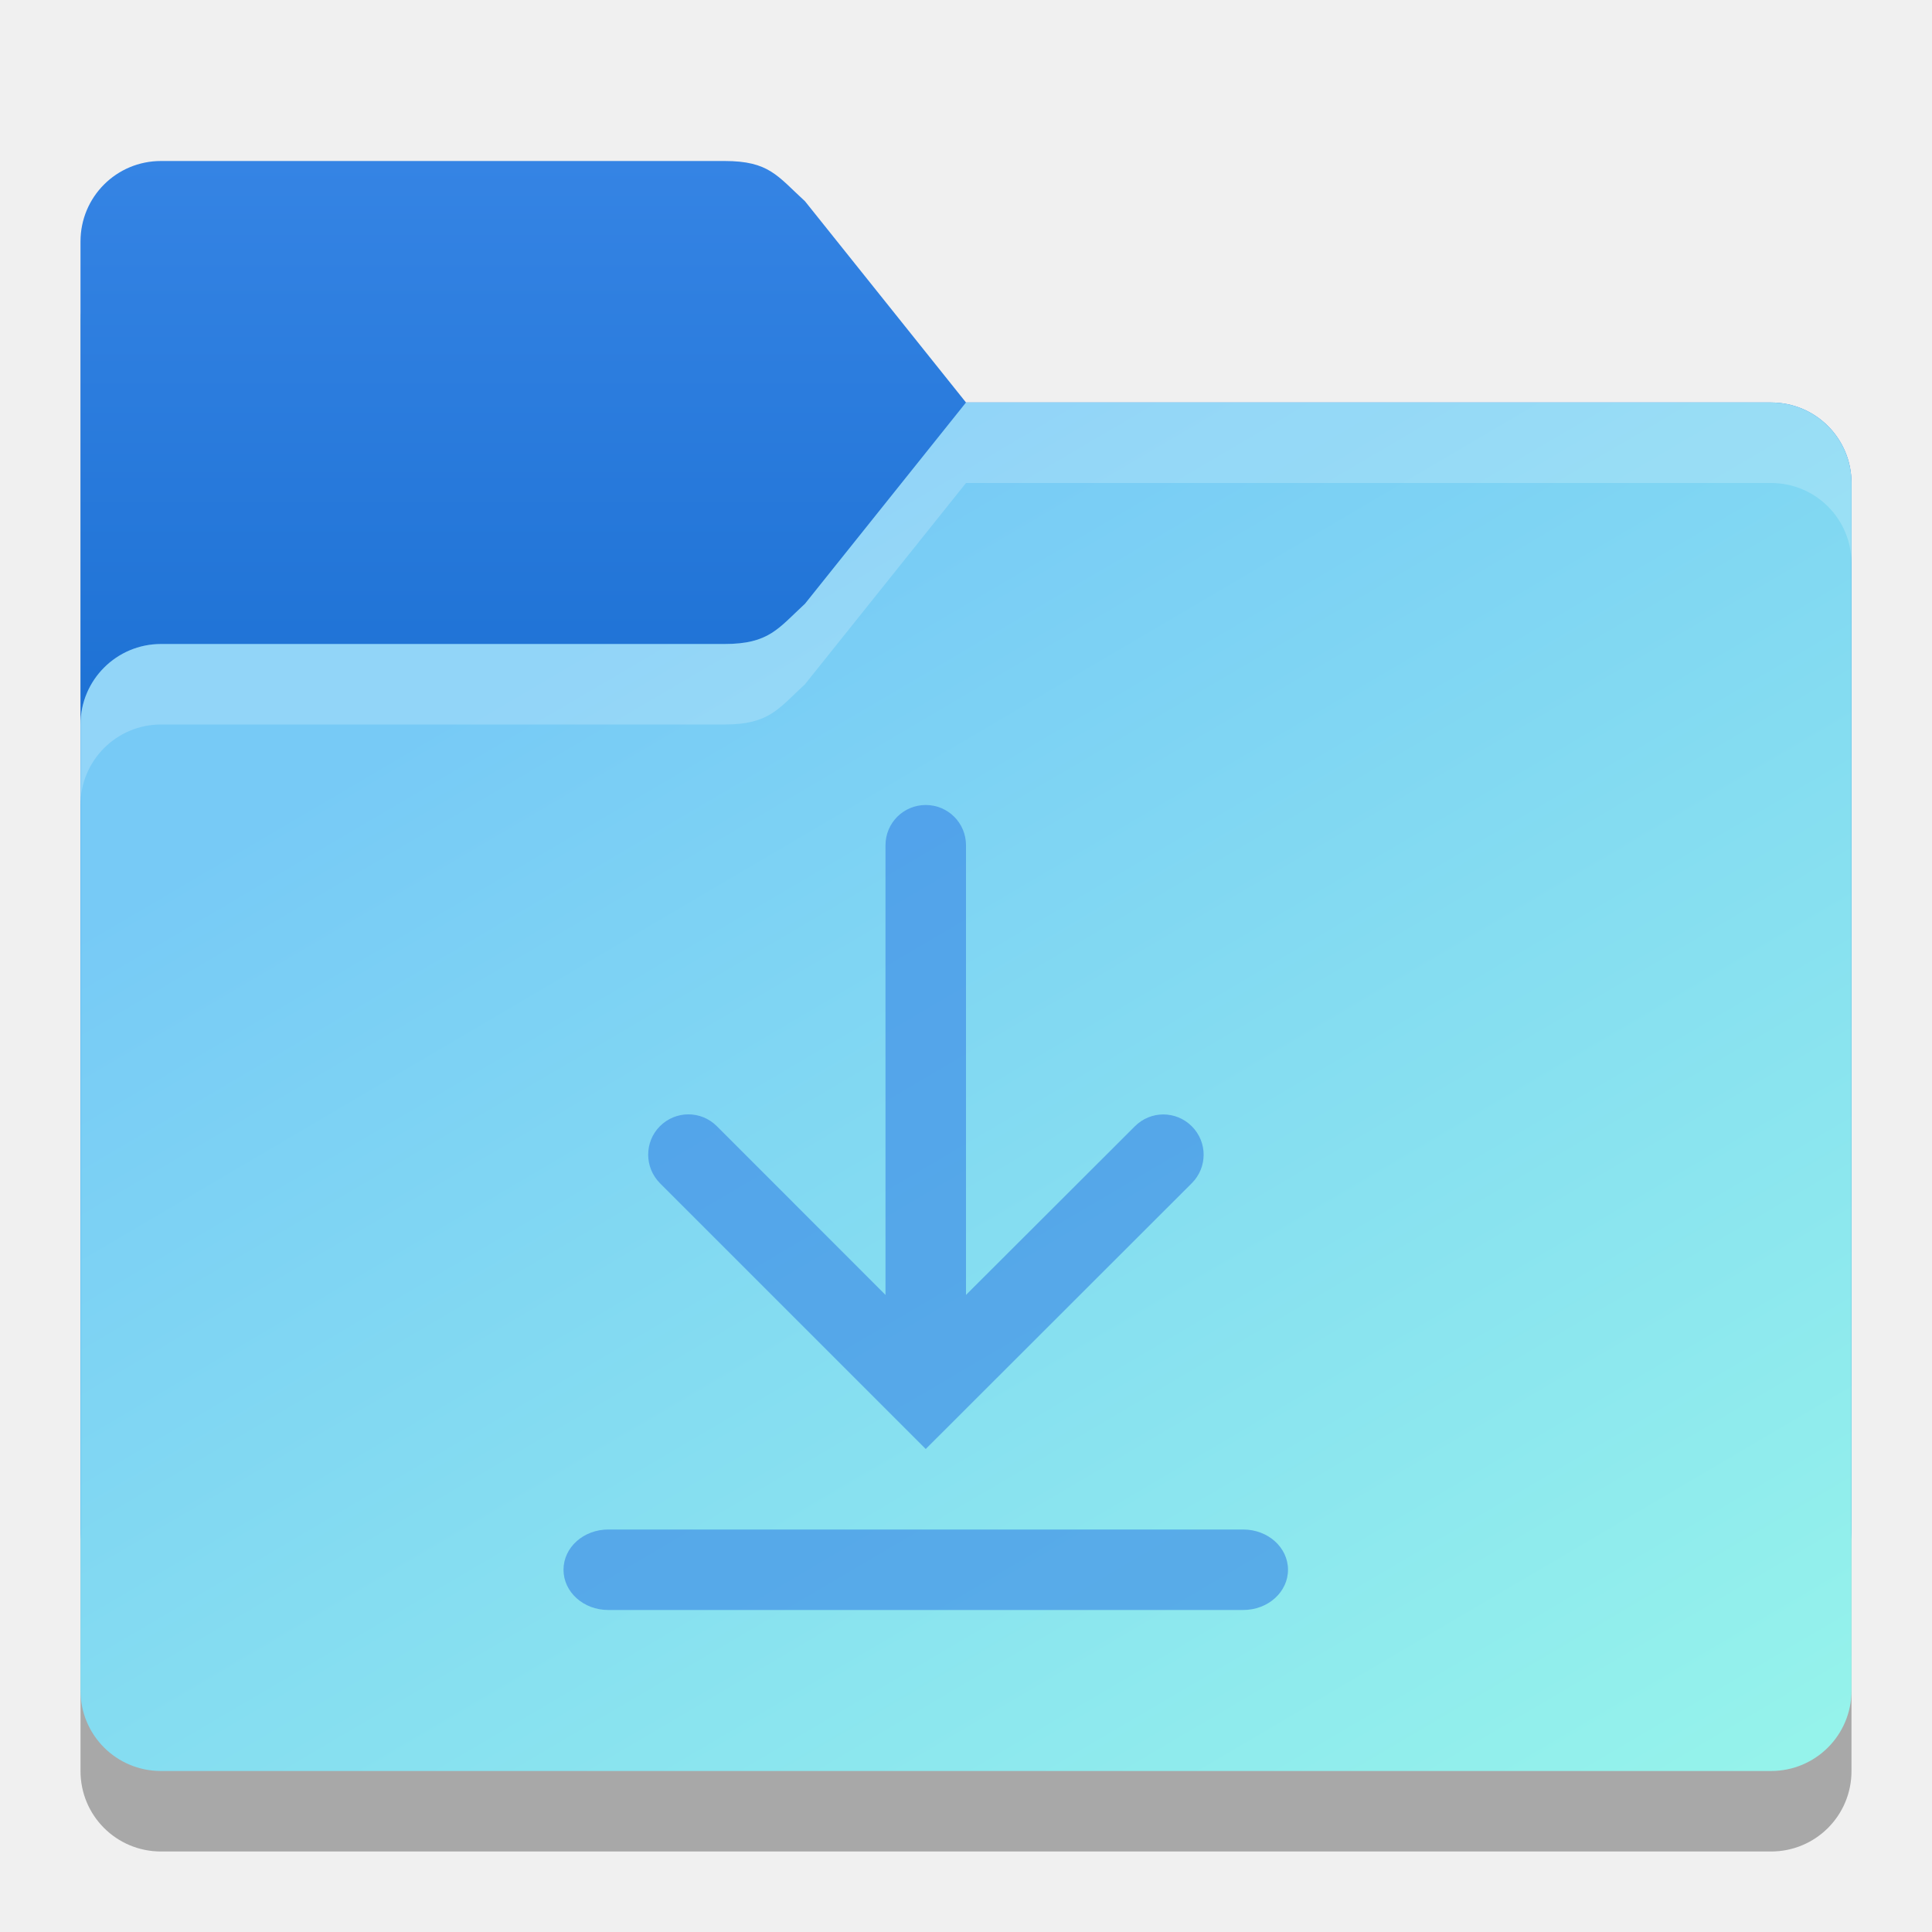
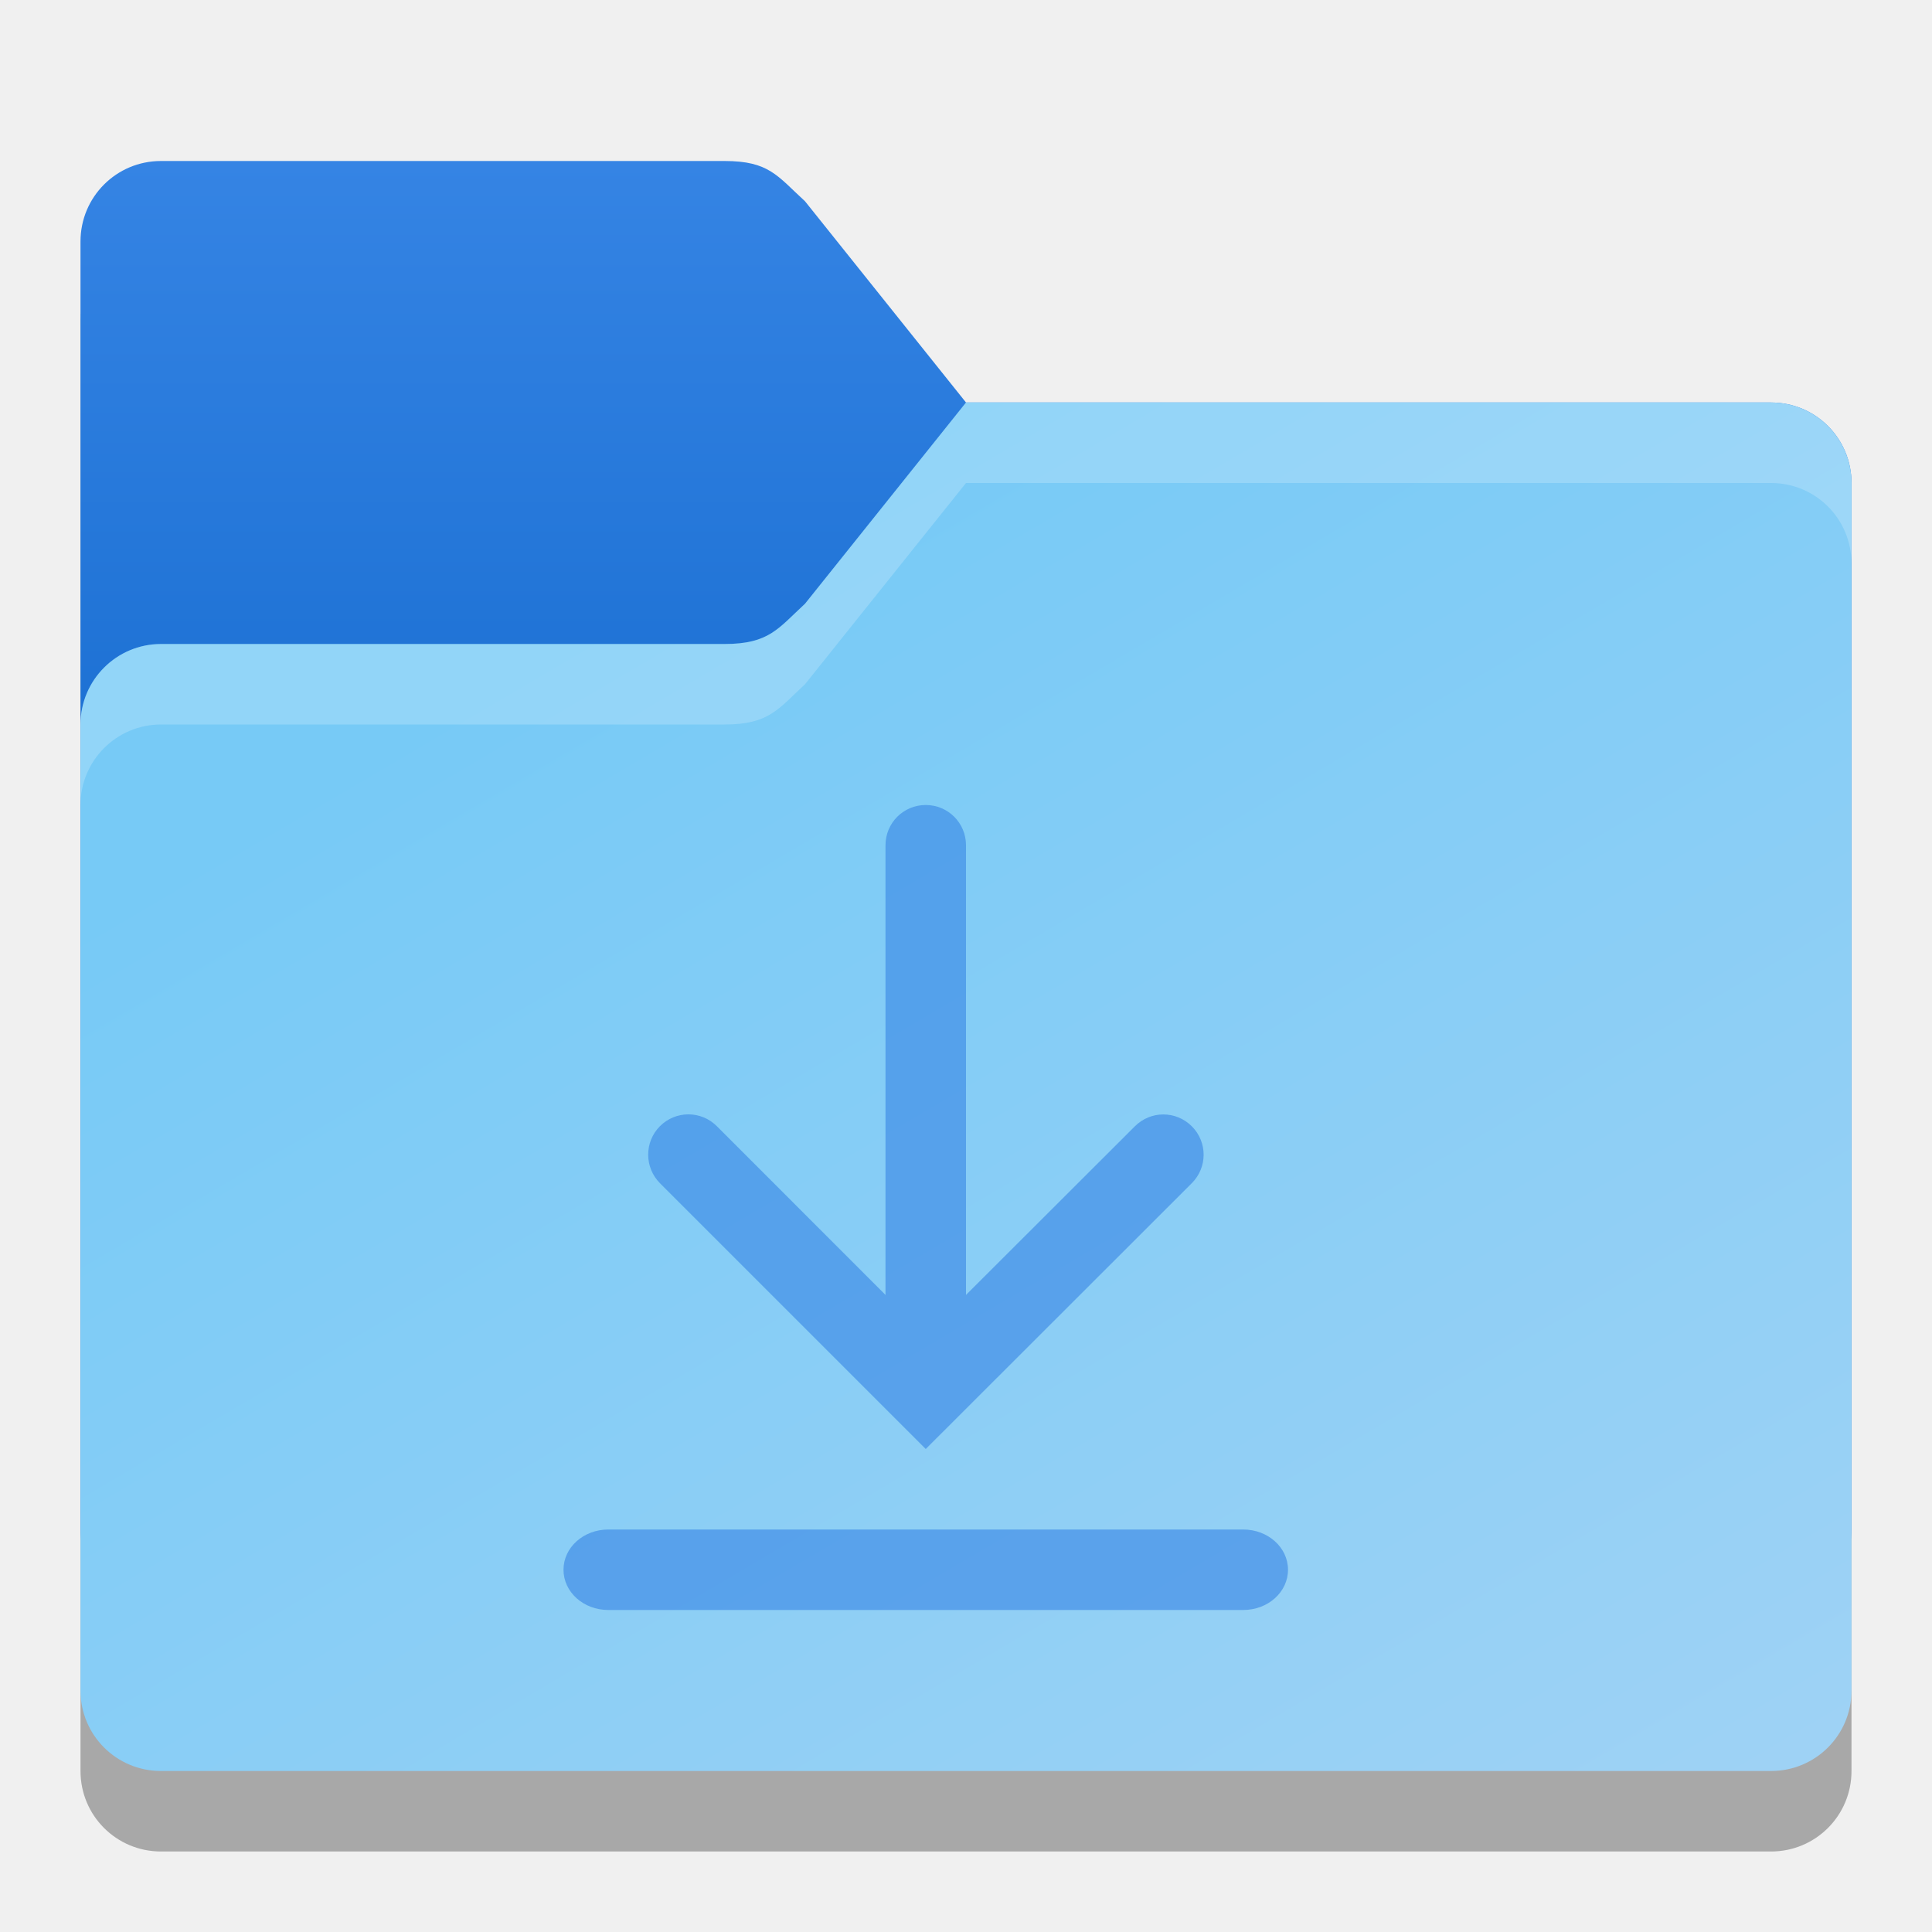
<svg xmlns="http://www.w3.org/2000/svg" xmlns:xlink="http://www.w3.org/1999/xlink" width="24" height="24" viewBox="0 0 24 24" version="1.1" id="svg5">
  <defs id="defs2">
    <linearGradient id="linearGradient3155">
      <stop style="stop-color:#3584e4;stop-opacity:1;" offset="0" id="stop3151" />
      <stop style="stop-color:#1d71d4;stop-opacity:1;" offset="1" id="stop3153" />
    </linearGradient>
    <linearGradient id="linearGradient3147">
-       <stop style="stop-color:#95f3eb;stop-opacity:1;" offset="0" id="stop3143" />
+       <stop style="stop-color:#9ed2f5;stop-opacity:1;" offset="0" id="stop3143" />
      <stop style="stop-color:#77caf6;stop-opacity:1;" offset="1" id="stop3145" />
    </linearGradient>
    <linearGradient xlink:href="#linearGradient3147" id="linearGradient3149" x1="76" y1="81" x2="36" y2="13" gradientUnits="userSpaceOnUse" gradientTransform="matrix(0.25,0,0,0.25,3,1.75)" />
    <linearGradient xlink:href="#linearGradient3155" id="linearGradient3157" x1="22" y1="7" x2="22" y2="35" gradientUnits="userSpaceOnUse" gradientTransform="matrix(0.25,0,0,0.25,0,0.25)" />
  </defs>
  <path d="M 2,3 C 1.446,3 1,3.446 1,4 v 18 c 0,0.554 0.446,1 1,1 h 20 c 0.554,0 1,-0.446 1,-1 V 7 C 23,6.446 22.554,6 22,6 H 12 L 10,3.5 C 9.66,3.17 9.554,3 9,3 Z" style="opacity:0.3;fill:#000000;stroke-width:0.5" id="path1016" />
  <path id="rect184" style="fill:url(#linearGradient3157);fill-opacity:1;stroke-width:0.5" d="M 2,2 C 1.446,2 1,2.446 1,3 v 16 c 0,0.554 0.446,1 1,1 h 20 c 0.554,0 1,-0.446 1,-1 V 6 C 23,5.446 22.554,5 22,5 H 12 L 10,2.5 C 9.656,2.185 9.554,2 9,2 Z" />
  <path id="rect1043" style="fill:url(#linearGradient3149);fill-opacity:1;stroke-width:0.5" d="M 12,5 10,7.5 C 9.667,7.807 9.554,8 9,8 H 2 C 1.448,8 1,8.448 1,9 v 12 c 0,0.554 0.446,1 1,1 h 20 c 0.554,0 1,-0.446 1,-1 V 6 C 23,5.446 22.554,5 22,5 Z" />
  <path id="path3081" style="opacity:0.2;fill:#ffffff;stroke-width:0.5" d="M 12,5 10,7.5 C 9.667,7.807 9.554,8 9,8 H 2 C 1.448,8 1,8.448 1,9 v 1 C 1,9.448 1.448,9 2,9 H 9 C 9.554,9 9.667,8.807 10,8.5 L 12,6 h 10 c 0.554,0 1,0.446 1,1 V 6 C 23,5.446 22.554,5 22,5 Z" />
  <path id="rect6657" style="opacity:0.6;fill:#3584e4;stroke-width:3;stroke-linecap:round;stroke-linejoin:round" d="M 11.5,10 C 11.223,10 11,10.223 11,10.5 v 5.586 L 8.905,13.99 c -0.196,-0.196 -0.511,-0.196 -0.707,0 -0.098,0.098 -0.146,0.226 -0.146,0.354 -9e-7,0.128 0.049,0.256 0.146,0.354 L 11.5,18 14.805,14.698 c 0.196,-0.196 0.196,-0.511 0,-0.707 -0.196,-0.196 -0.511,-0.196 -0.707,0 L 12,16.086 V 10.5 C 12,10.223 11.777,10 11.5,10 Z M 7.557,19 C 7.248,19 7,19.223 7,19.5 7,19.777 7.248,20 7.557,20 H 15.443 C 15.752,20 16,19.777 16,19.5 16,19.223 15.752,19 15.443,19 Z" />
</svg>
